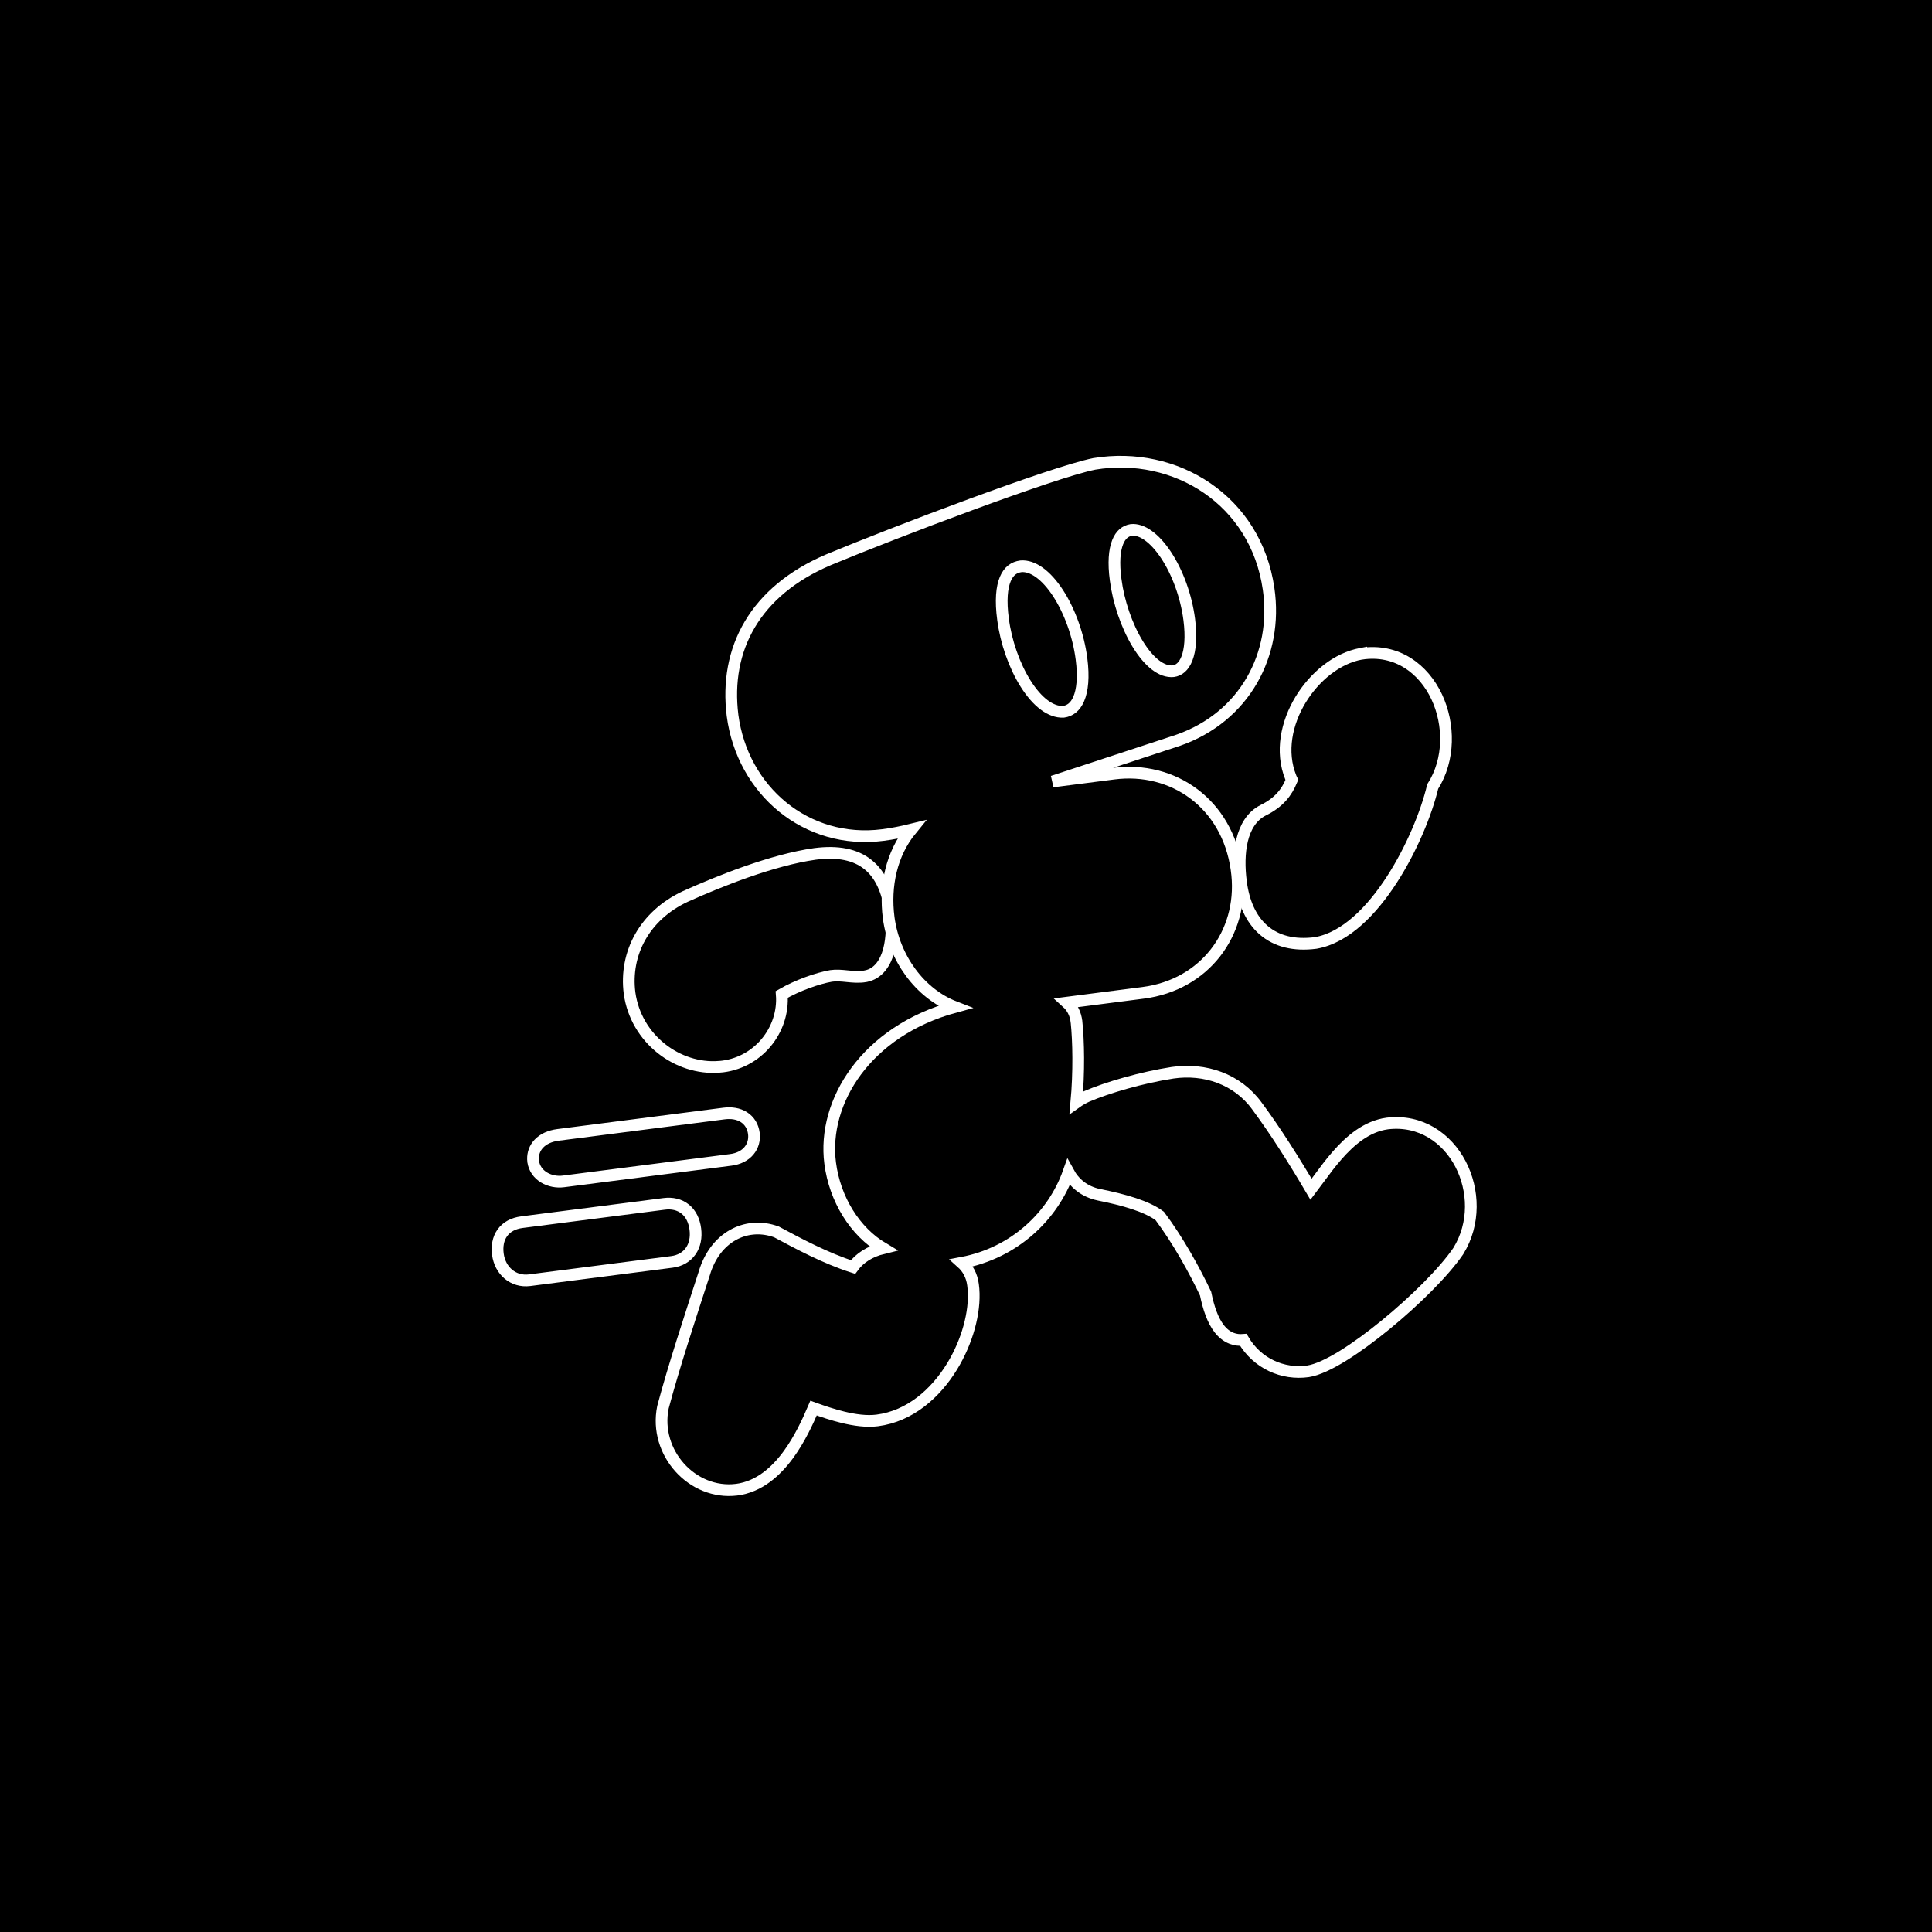
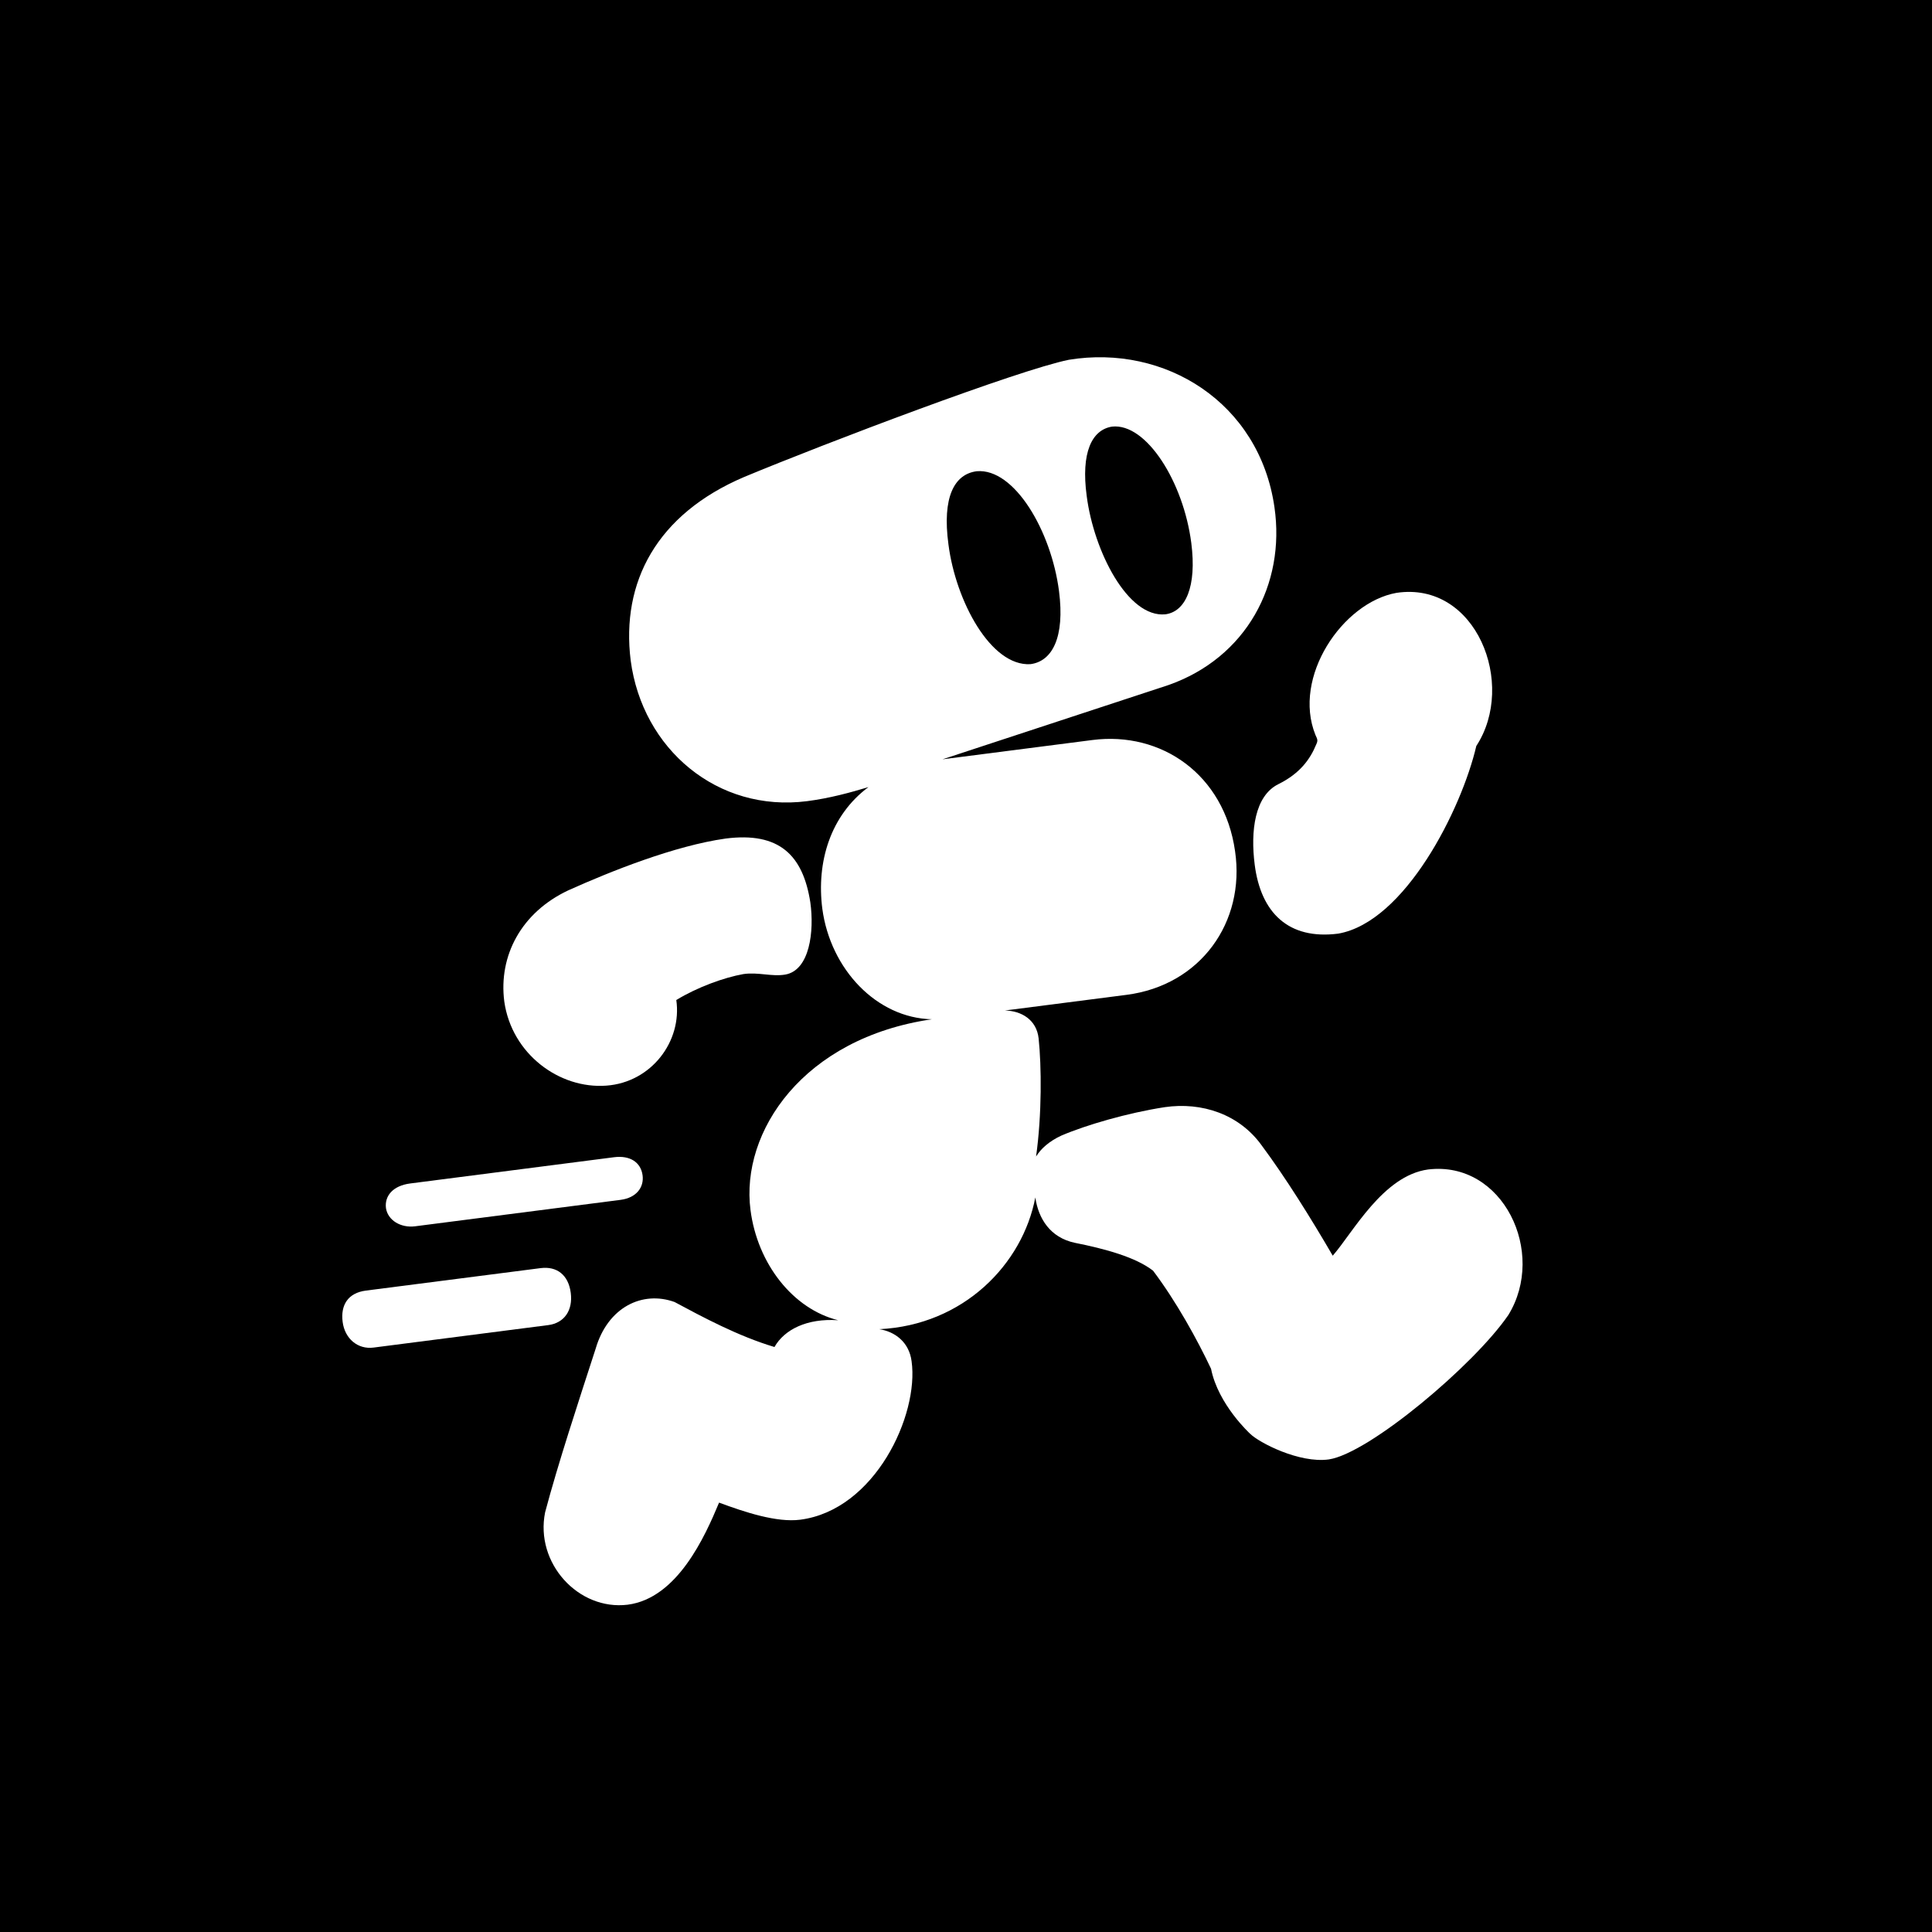
<svg xmlns="http://www.w3.org/2000/svg" width="135" height="135" viewBox="0 0 135 135" fill="none">
  <rect width="135" height="135" fill="black" />
-   <path d="M95.117 45.684C97.611 45.305 99.478 46.747 100.393 48.694C101.291 50.607 101.312 53.078 100.112 54.964C99.671 56.81 98.646 59.322 97.254 61.47C96.549 62.559 95.741 63.567 94.856 64.349C93.973 65.13 92.993 65.704 91.944 65.888L91.934 65.89L91.925 65.891C90.418 66.085 89.19 65.771 88.292 64.991C87.401 64.218 86.894 63.04 86.712 61.623C86.584 60.629 86.581 59.593 86.795 58.705C87.01 57.817 87.458 57.019 88.279 56.611L88.279 56.611C89.392 56.062 89.922 55.342 90.246 54.547L90.249 54.538L90.253 54.53C90.26 54.514 90.264 54.502 90.268 54.493C90.267 54.491 90.267 54.488 90.266 54.486C90.254 54.456 90.236 54.417 90.205 54.353L90.2 54.342L90.196 54.33C89.468 52.527 89.9 50.506 90.878 48.892C91.854 47.282 93.427 45.988 95.106 45.685L95.117 45.683L95.117 45.684Z" fill="black" stroke="white" stroke-width="0.818" />
-   <path d="M56.943 59.668C58.533 59.463 59.764 59.699 60.655 60.417C61.541 61.131 62.008 62.256 62.224 63.647L62.226 63.653L62.224 63.654C62.343 64.511 62.34 65.532 62.112 66.389C61.888 67.23 61.405 68.05 60.471 68.217L60.469 68.218C60.018 68.296 59.574 68.25 59.188 68.212C58.788 68.172 58.435 68.139 58.073 68.192C57.105 68.364 55.747 68.844 54.625 69.486C54.824 71.967 52.942 74.348 50.245 74.547L50.244 74.546C47.354 74.766 44.442 72.609 43.992 69.403L43.991 69.398C43.634 66.62 45.033 63.981 47.872 62.649L47.877 62.646C50.288 61.561 53.977 60.086 56.939 59.669L56.943 59.668Z" fill="black" stroke="white" stroke-width="0.818" />
-   <path d="M76.471 32.414C82.13 31.485 87.751 34.934 88.645 41.15C89.308 45.72 86.971 50.096 82.338 51.722L82.33 51.725L73.56 54.607L77.827 54.058C81.965 53.526 85.754 56.136 86.404 60.737L86.452 61.134C86.856 65.218 84.189 68.821 79.87 69.376L74.559 70.06C74.916 70.384 75.158 70.835 75.221 71.4L75.222 71.402C75.363 72.741 75.404 74.914 75.211 77.031C75.426 76.878 75.666 76.738 75.933 76.614L75.944 76.609C77.38 75.991 79.796 75.288 81.931 74.96L81.935 74.959C84.183 74.633 86.454 75.387 87.83 77.282C89.108 79 90.431 81.099 91.611 83.101C91.79 82.867 91.986 82.6 92.2 82.307C92.563 81.812 92.974 81.26 93.433 80.736C94.341 79.698 95.495 78.701 96.933 78.506L96.939 78.505C99.272 78.224 101.11 79.528 102.055 81.339C102.996 83.143 103.084 85.498 101.902 87.414L101.897 87.422L101.892 87.43C100.887 88.897 98.873 90.893 96.838 92.558C95.817 93.393 94.78 94.156 93.847 94.733C92.928 95.3 92.062 95.72 91.399 95.821L91.394 95.822C89.635 96.067 87.849 95.279 86.88 93.626C86.593 93.65 86.319 93.616 86.062 93.517C85.716 93.384 85.431 93.148 85.196 92.847C84.744 92.267 84.448 91.406 84.241 90.392C83.463 88.752 82.322 86.683 81.041 84.969C80.605 84.639 79.988 84.353 79.251 84.108C78.497 83.857 77.645 83.656 76.792 83.486L76.787 83.485C75.757 83.265 75.072 82.67 74.663 81.921C73.588 84.948 70.898 87.549 67.205 88.242C67.608 88.603 67.904 89.11 67.99 89.77L68.024 90.085C68.149 91.694 67.591 93.748 66.52 95.494C65.375 97.36 63.589 98.959 61.294 99.254C60.555 99.349 59.713 99.23 58.891 99.03C58.197 98.86 57.495 98.626 56.848 98.392C56.445 99.336 55.882 100.554 55.107 101.619C54.232 102.82 53.047 103.89 51.473 104.093L51.47 104.093C48.375 104.472 45.684 101.501 46.321 98.347L46.323 98.335L46.326 98.323C47.071 95.52 48.205 92.086 49.21 88.986C49.581 87.724 50.304 86.804 51.216 86.294C52.074 85.814 53.072 85.714 54.037 86.007L54.231 86.071L54.259 86.081L54.285 86.096C55.804 86.91 57.688 87.921 59.606 88.534C60.066 87.904 60.787 87.444 61.695 87.222C59.741 86.059 58.335 83.808 58.008 81.269C57.457 76.984 60.522 72.051 66.711 70.364C64.288 69.426 62.478 66.968 62.096 64.121L62.096 64.119C61.812 61.912 62.283 59.665 63.671 57.971C63.048 58.124 62.383 58.261 61.694 58.349C56.341 59.038 51.881 55.234 51.187 49.993L51.187 49.99C50.899 47.677 51.283 45.501 52.397 43.625C53.511 41.75 55.337 40.205 57.881 39.119L57.884 39.117C60.219 38.145 64.128 36.62 67.813 35.264C71.483 33.914 74.976 32.716 76.456 32.417L76.463 32.415L76.471 32.414ZM70.089 43.281C70.289 44.837 70.872 46.516 71.67 47.779C72.482 49.063 73.423 49.78 74.308 49.737C74.761 49.675 75.136 49.404 75.379 48.835C75.633 48.24 75.736 47.324 75.571 46.044C75.358 44.385 74.742 42.691 73.93 41.444C73.524 40.821 73.079 40.326 72.627 40.001C72.18 39.68 71.747 39.538 71.34 39.57C70.857 39.633 70.483 39.899 70.248 40.456C70.001 41.043 69.91 41.959 70.088 43.278L70.089 43.281ZM77.959 40.524C78.154 42.039 78.721 43.718 79.489 44.982C79.874 45.614 80.297 46.124 80.733 46.46C81.164 46.792 81.582 46.937 81.981 46.901C82.37 46.848 82.713 46.589 82.939 46.009C83.17 45.411 83.256 44.508 83.101 43.297C82.885 41.622 82.266 39.973 81.475 38.779C81.079 38.182 80.65 37.715 80.224 37.413C79.801 37.114 79.405 36.992 79.048 37.028C78.642 37.096 78.308 37.351 78.096 37.89C77.874 38.454 77.795 39.318 77.958 40.521L77.959 40.524Z" fill="black" stroke="white" stroke-width="0.818" />
-   <path d="M50.593 77.808C51.11 77.742 51.596 77.816 51.979 78.06C52.372 78.31 52.614 78.711 52.677 79.198C52.733 79.635 52.622 80.07 52.332 80.415C52.042 80.758 51.604 80.978 51.064 81.047L39.375 82.551C38.416 82.675 37.41 82.157 37.258 81.177L37.256 81.167L37.243 80.994C37.233 80.595 37.369 80.218 37.65 79.918C37.965 79.582 38.431 79.374 38.992 79.301L50.593 77.808Z" fill="black" stroke="white" stroke-width="0.818" />
-   <path d="M46.412 84.121C46.965 84.05 47.48 84.163 47.881 84.487C48.279 84.81 48.512 85.299 48.587 85.883C48.661 86.459 48.56 86.997 48.267 87.417C47.971 87.842 47.509 88.104 46.952 88.176L37.007 89.456C35.859 89.603 34.938 88.792 34.789 87.639C34.719 87.092 34.8 86.567 35.096 86.15C35.396 85.727 35.873 85.477 36.468 85.4L46.412 84.121Z" fill="black" stroke="white" stroke-width="0.818" />
+   <path d="M97.57 41.428C93.808 42.107 90.286 47.313 91.918 51.357C92.064 51.664 92.097 51.747 91.98 52.001C91.541 53.077 90.812 54.061 89.324 54.795C87.675 55.614 87.37 58.063 87.675 60.433C88.104 63.763 90.019 65.687 93.512 65.238C98.176 64.421 102.125 56.555 103.159 52.125C105.983 47.811 103.149 40.58 97.57 41.428Z" fill="white" />
+   <path d="M42.377 75.859C45.517 75.628 47.671 72.76 47.257 69.877C48.736 68.974 50.612 68.301 51.941 68.065C52.977 67.91 53.928 68.263 54.877 68.098C56.585 67.792 56.904 65.073 56.623 63.058C56.111 59.756 54.455 58.112 50.7 58.595C47.142 59.096 42.671 60.881 39.715 62.211C36.42 63.758 34.827 66.791 35.237 69.977C35.752 73.646 39.088 76.11 42.377 75.859Z" fill="white" />
+   <path d="M29.008 85.688L43.356 83.842C44.485 83.697 45.007 82.951 44.902 82.134C44.782 81.206 44.014 80.72 42.907 80.862L28.667 82.695C27.452 82.851 26.86 83.569 26.97 84.422C27.101 85.273 28.01 85.817 29.008 85.688Z" fill="white" />
+   <path d="M39.882 90.34C39.722 89.092 38.917 88.464 37.774 88.611L25.568 90.181C24.317 90.342 23.79 91.191 23.942 92.367C24.093 93.543 25.002 94.305 26.102 94.163L38.309 92.592C39.43 92.448 40.04 91.564 39.882 90.34Z" fill="white" />
+   <path d="M99.791 81.718C96.635 82.146 94.536 86.134 93.126 87.742C91.592 85.108 89.834 82.286 88.147 80.017C86.586 77.862 83.993 76.986 81.385 77.364C78.802 77.762 75.878 78.613 74.157 79.353C73.322 79.742 72.745 80.249 72.397 80.812C72.811 77.841 72.777 74.473 72.574 72.554C72.429 71.254 71.375 70.633 70.22 70.609L78.715 69.516C83.898 68.849 87.027 64.426 86.302 59.483C85.545 54.112 81.148 51.09 76.335 51.709L65.859 53.057L81.642 47.87C87.086 45.959 89.835 40.828 89.053 35.439C88.001 28.117 81.387 24.04 74.687 25.14C71.148 25.855 57.701 30.957 51.985 33.335C45.898 35.934 43.386 40.667 44.07 46.155C44.888 52.34 50.132 56.788 56.404 55.981C57.972 55.779 59.448 55.373 60.684 54.998C58.017 56.984 57.041 60.243 57.46 63.497C58.026 67.725 61.255 71.136 65.118 71.222C56.121 72.531 51.738 79.082 52.441 84.547C52.926 88.311 55.414 91.471 58.57 92.253C56.381 92.103 54.802 92.911 54.117 94.123C51.584 93.368 49.086 92.025 47.136 90.979C44.884 90.167 42.467 91.342 41.622 94.239C40.386 98.051 39 102.25 38.09 105.674C37.373 109.225 40.414 112.551 43.858 112.13C47.321 111.684 49.248 107.394 50.246 104.996C52.06 105.671 54.279 106.401 55.913 106.191C61.14 105.518 64.226 98.874 63.698 95.117C63.526 93.777 62.524 93.041 61.44 92.878C67.337 92.595 71.459 88.325 72.344 83.672C72.557 85.158 73.391 86.477 75.099 86.841C77.212 87.261 79.369 87.848 80.575 88.795C82.205 90.963 83.65 93.587 84.623 95.645C85.123 98.153 87.355 100.186 87.355 100.186C87.968 100.8 90.789 102.265 92.855 101.978C95.678 101.55 103.009 95.376 105.395 91.891C108.088 87.524 105.023 81.088 99.791 81.718ZM77.702 29.81C80.103 29.544 82.695 33.685 83.242 37.938C83.636 40.999 82.842 42.744 81.426 42.926C78.802 43.178 76.43 38.511 75.935 34.663C75.522 31.625 76.291 30.035 77.702 29.81ZM68.25 32.928C70.877 32.698 73.459 37.1 74 41.31C74.416 44.542 73.524 46.213 72 46.409C69.231 46.571 66.783 42.001 66.274 38.046C65.825 34.732 66.682 33.13 68.25 32.928Z" fill="white" />
</svg>
